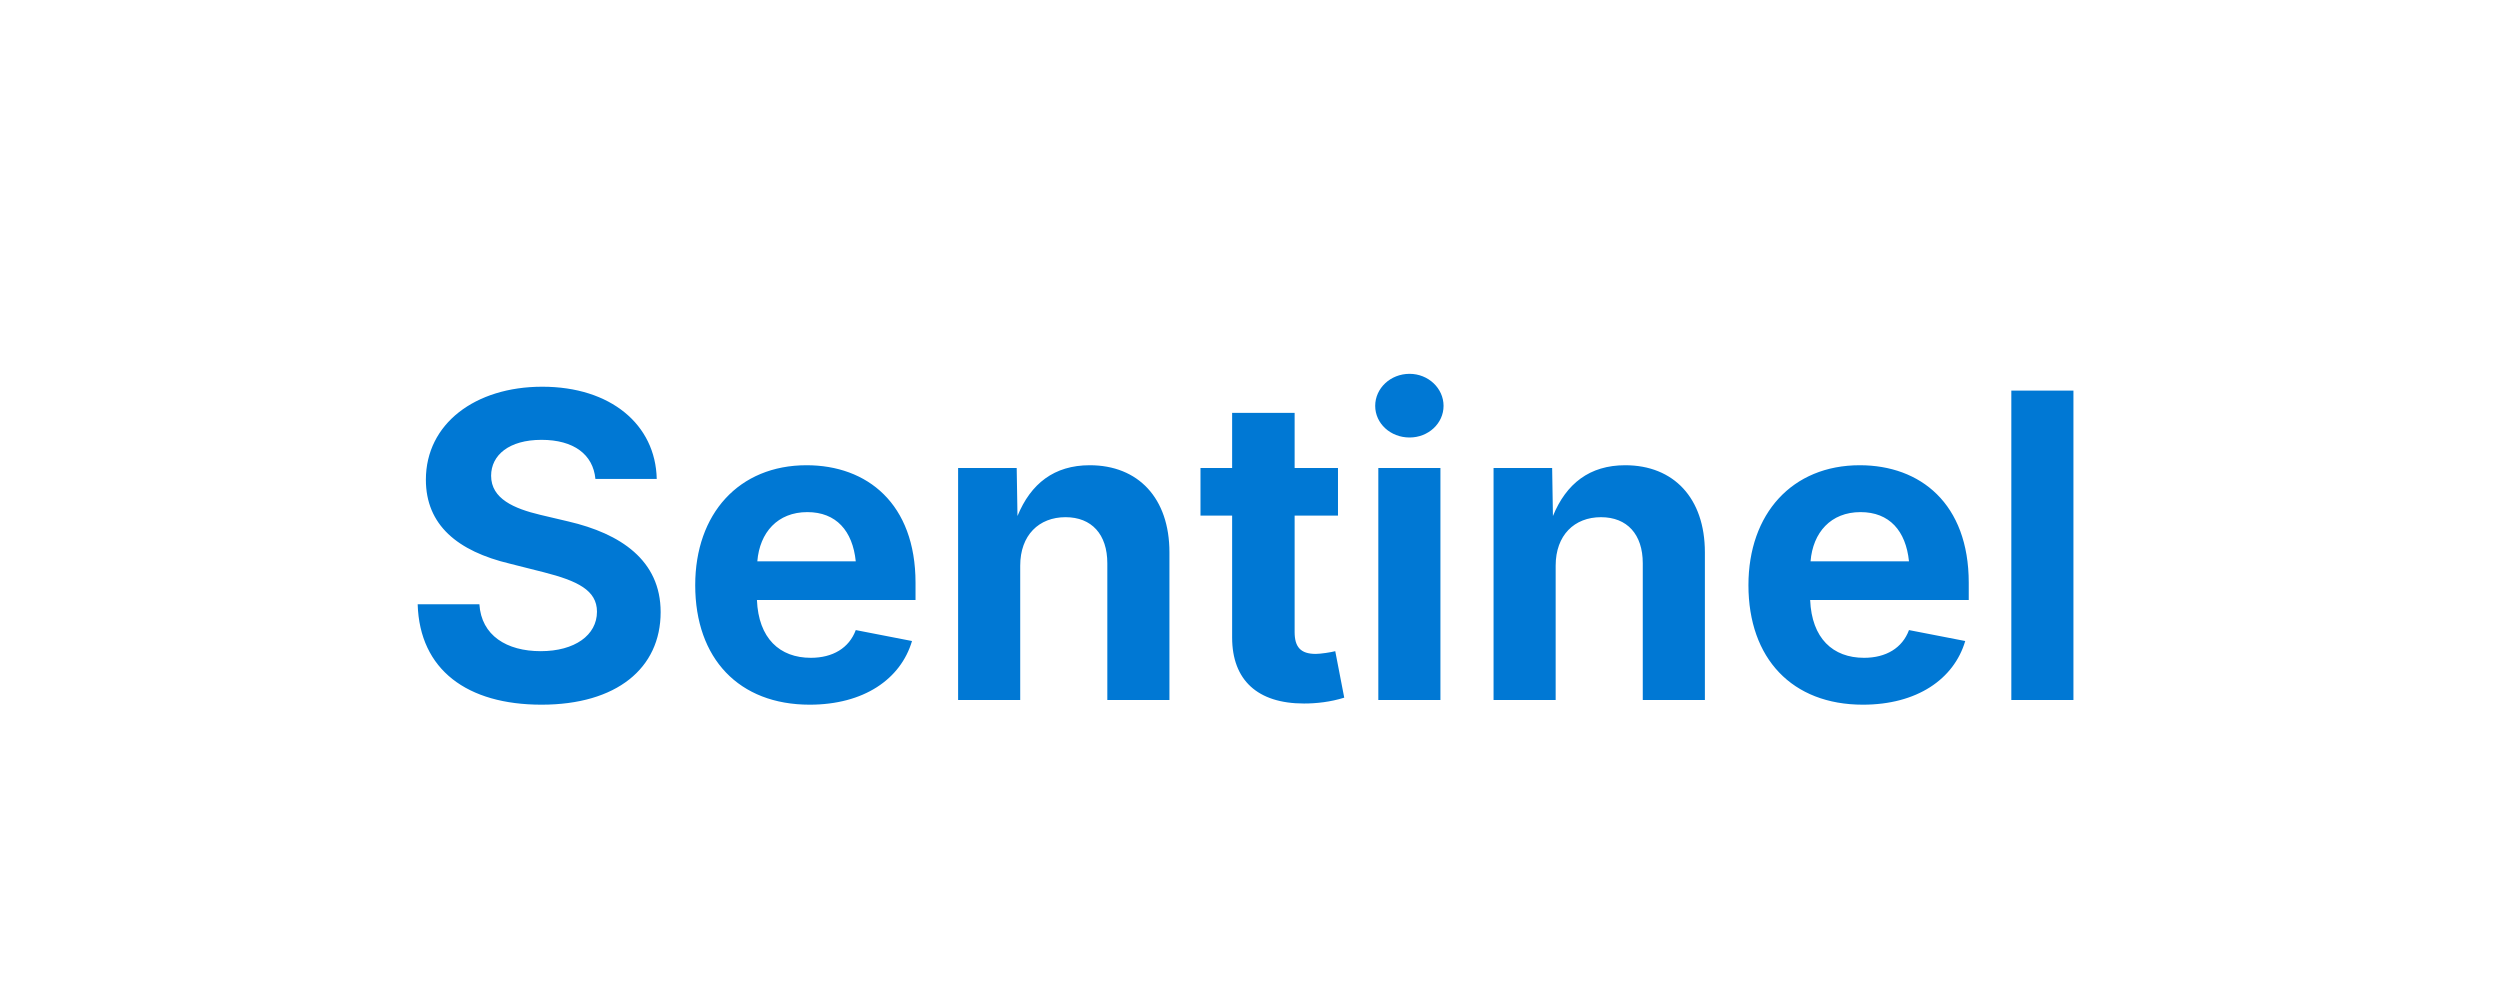
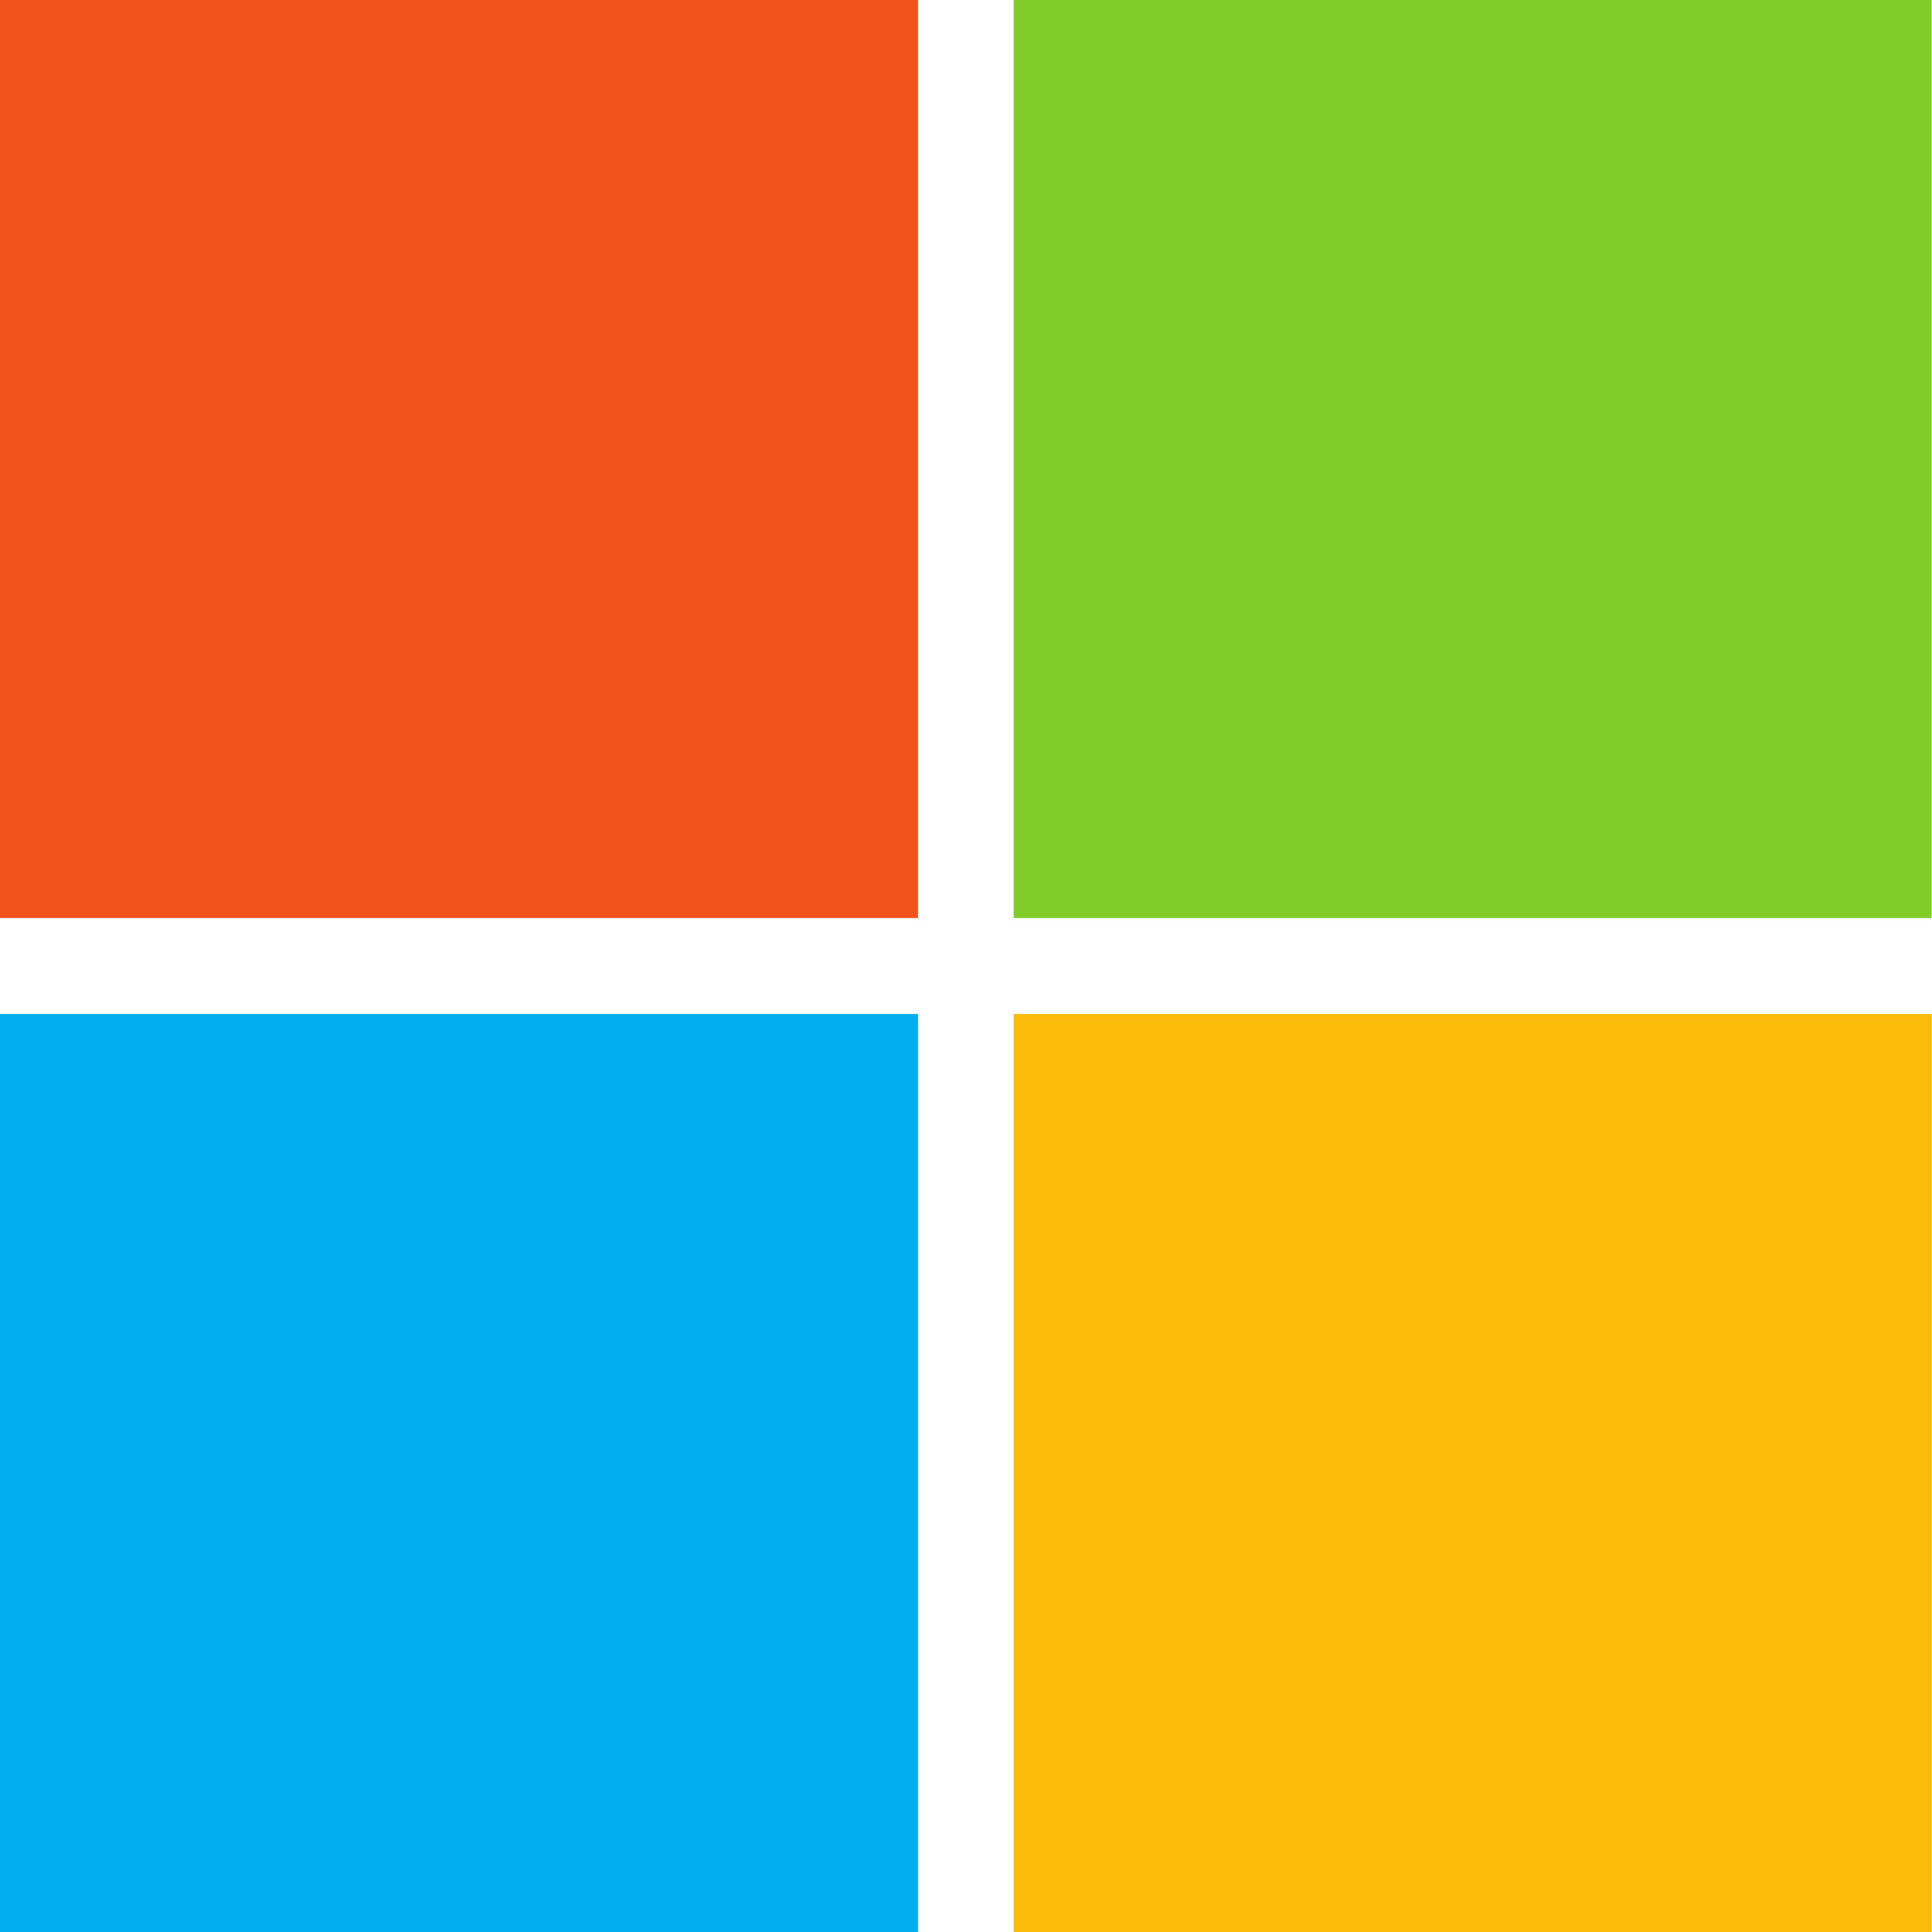
- <svg xmlns="http://www.w3.org/2000/svg" viewBox="0 0 100 40">
-   <text x="50" y="28" font-family="Inter, sans-serif" font-size="17" font-weight="700" fill="#0078D4" text-anchor="middle">Sentinel</text>
+ <svg xmlns="http://www.w3.org/2000/svg" enable-background="new 0 0 2499.6 2500" viewBox="0 0 2499.6 2500">
+   <path d="m1187.9 1187.9h-1187.9v-1187.9h1187.9z" fill="#f1511b" />
+   <path d="m2499.6 1187.9h-1188v-1187.9h1187.9v1187.9z" fill="#80cc28" />
+   <path d="m1187.9 2500h-1187.9v-1187.9h1187.9z" fill="#00adef" />
+   <path d="m2499.6 2500h-1188v-1187.9h1187.9v1187.9z" fill="#fbbc09" />
</svg>
